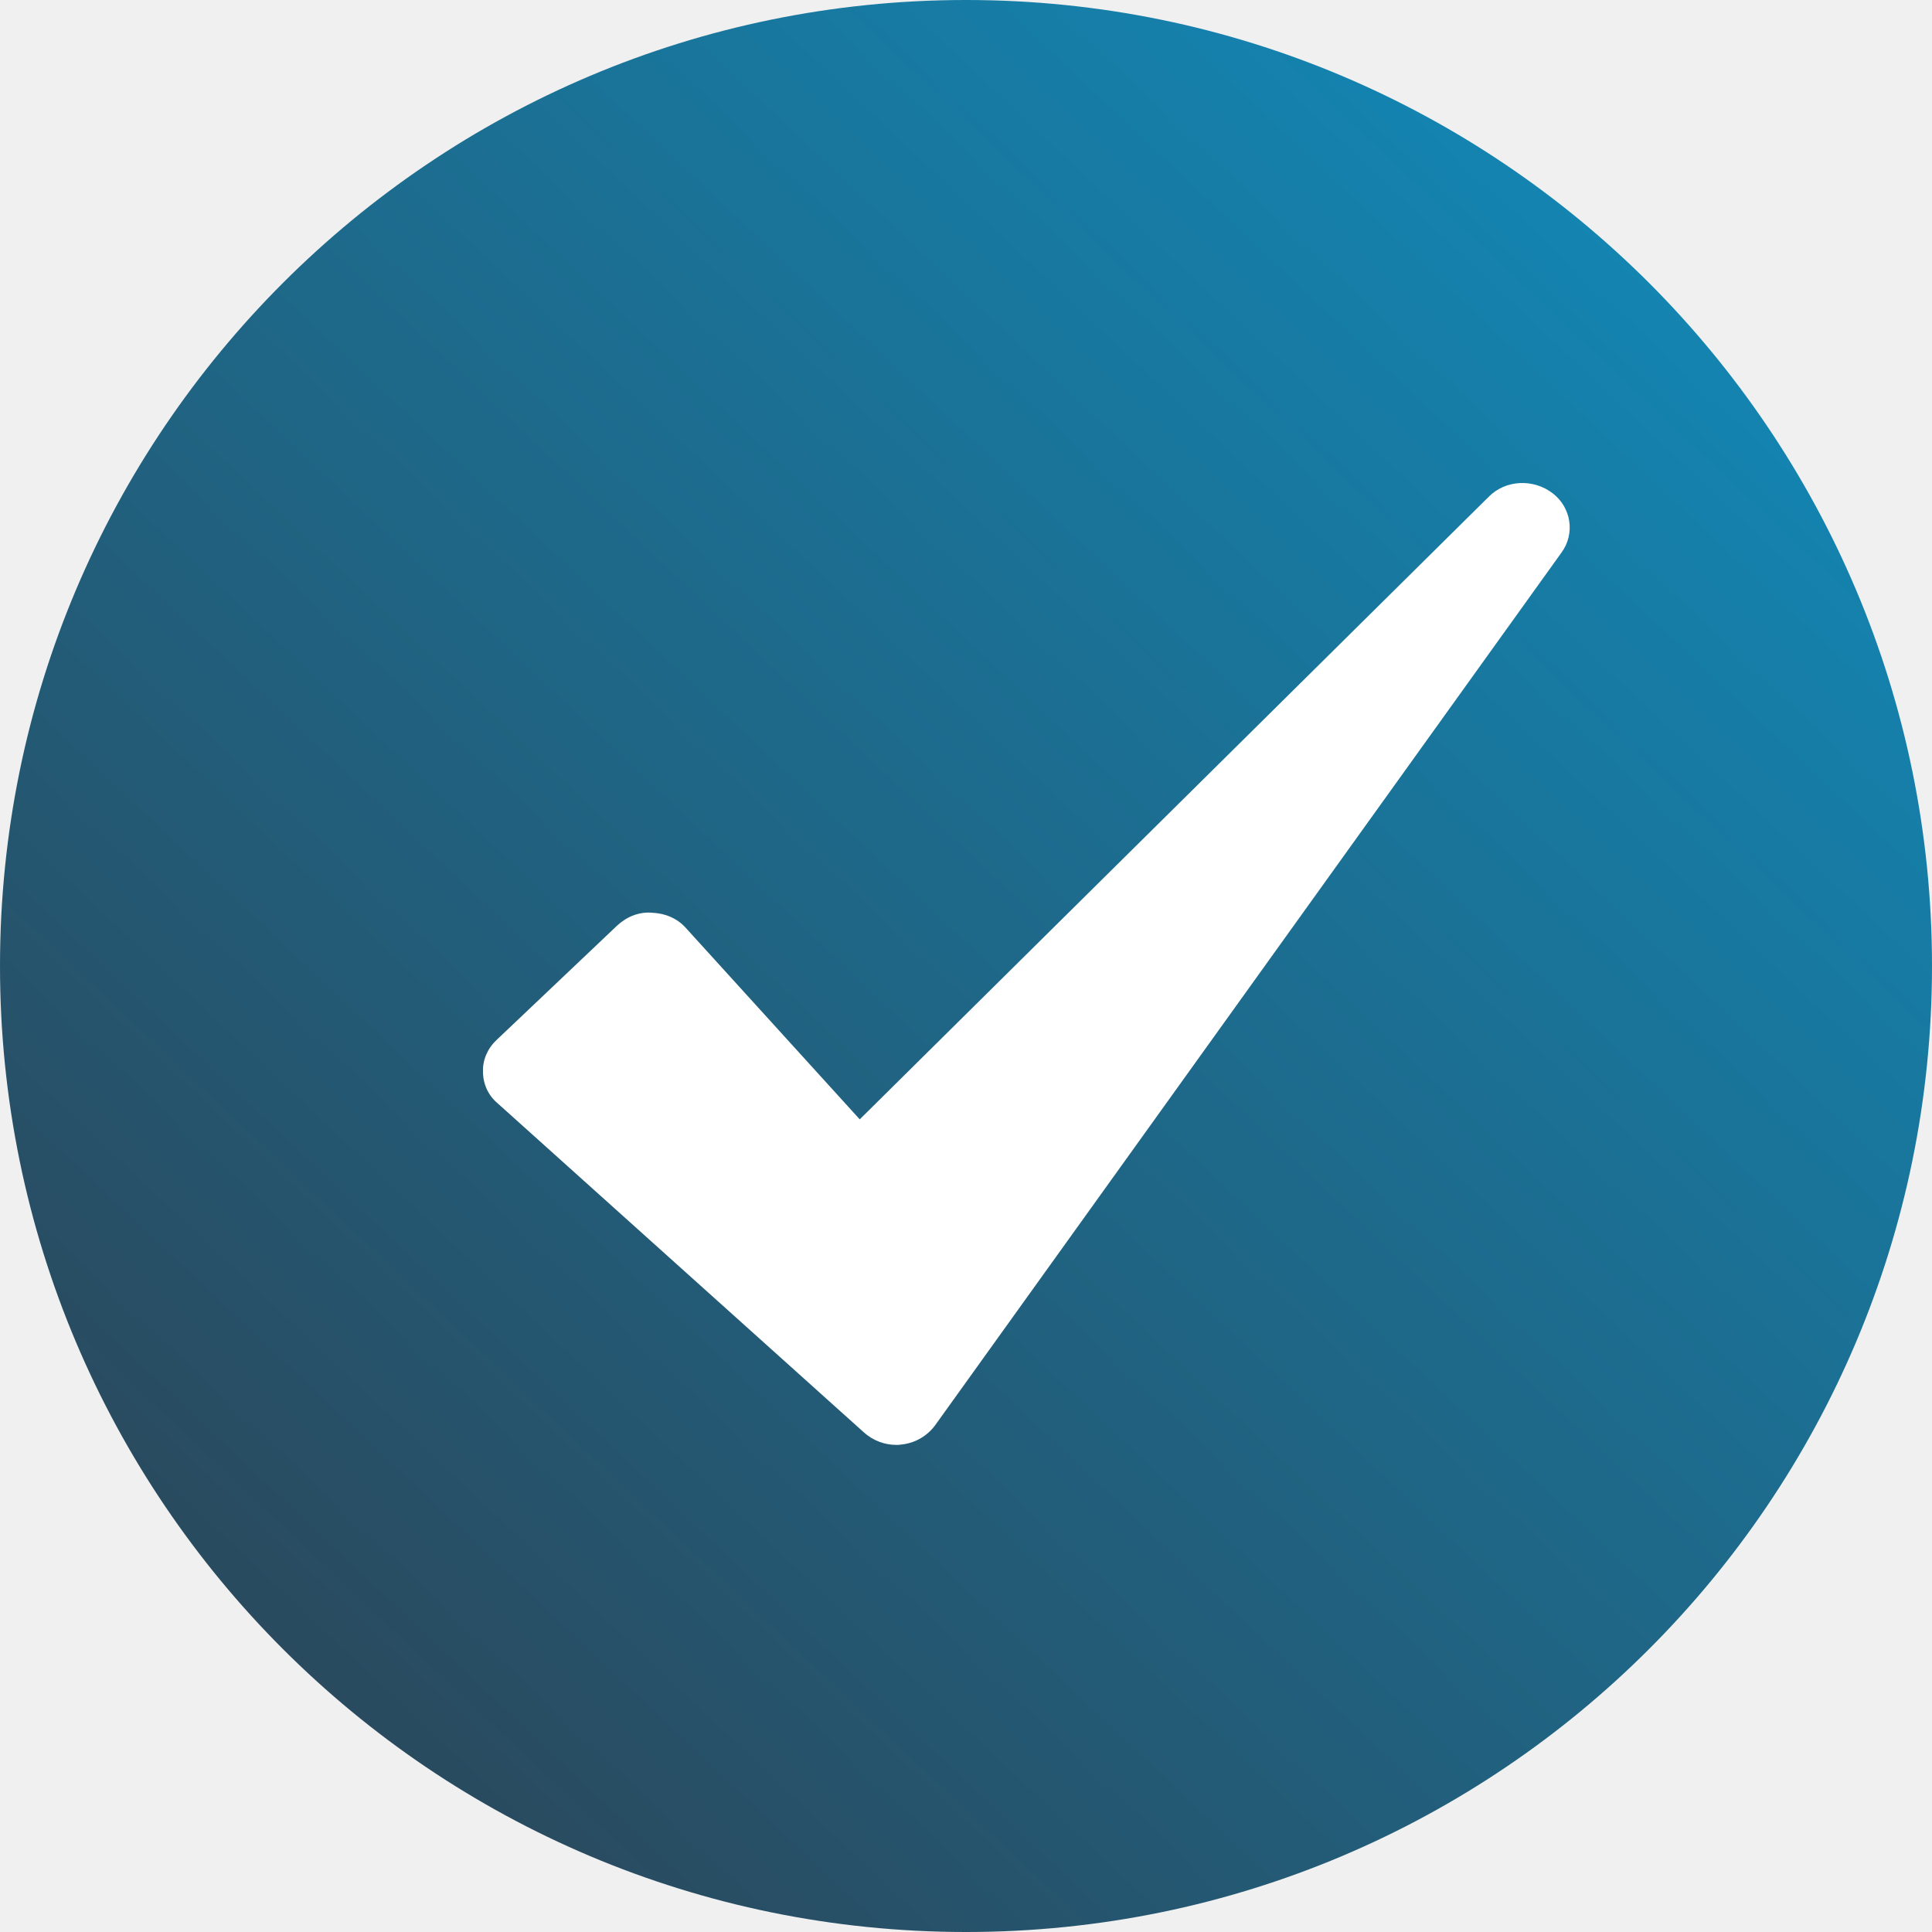
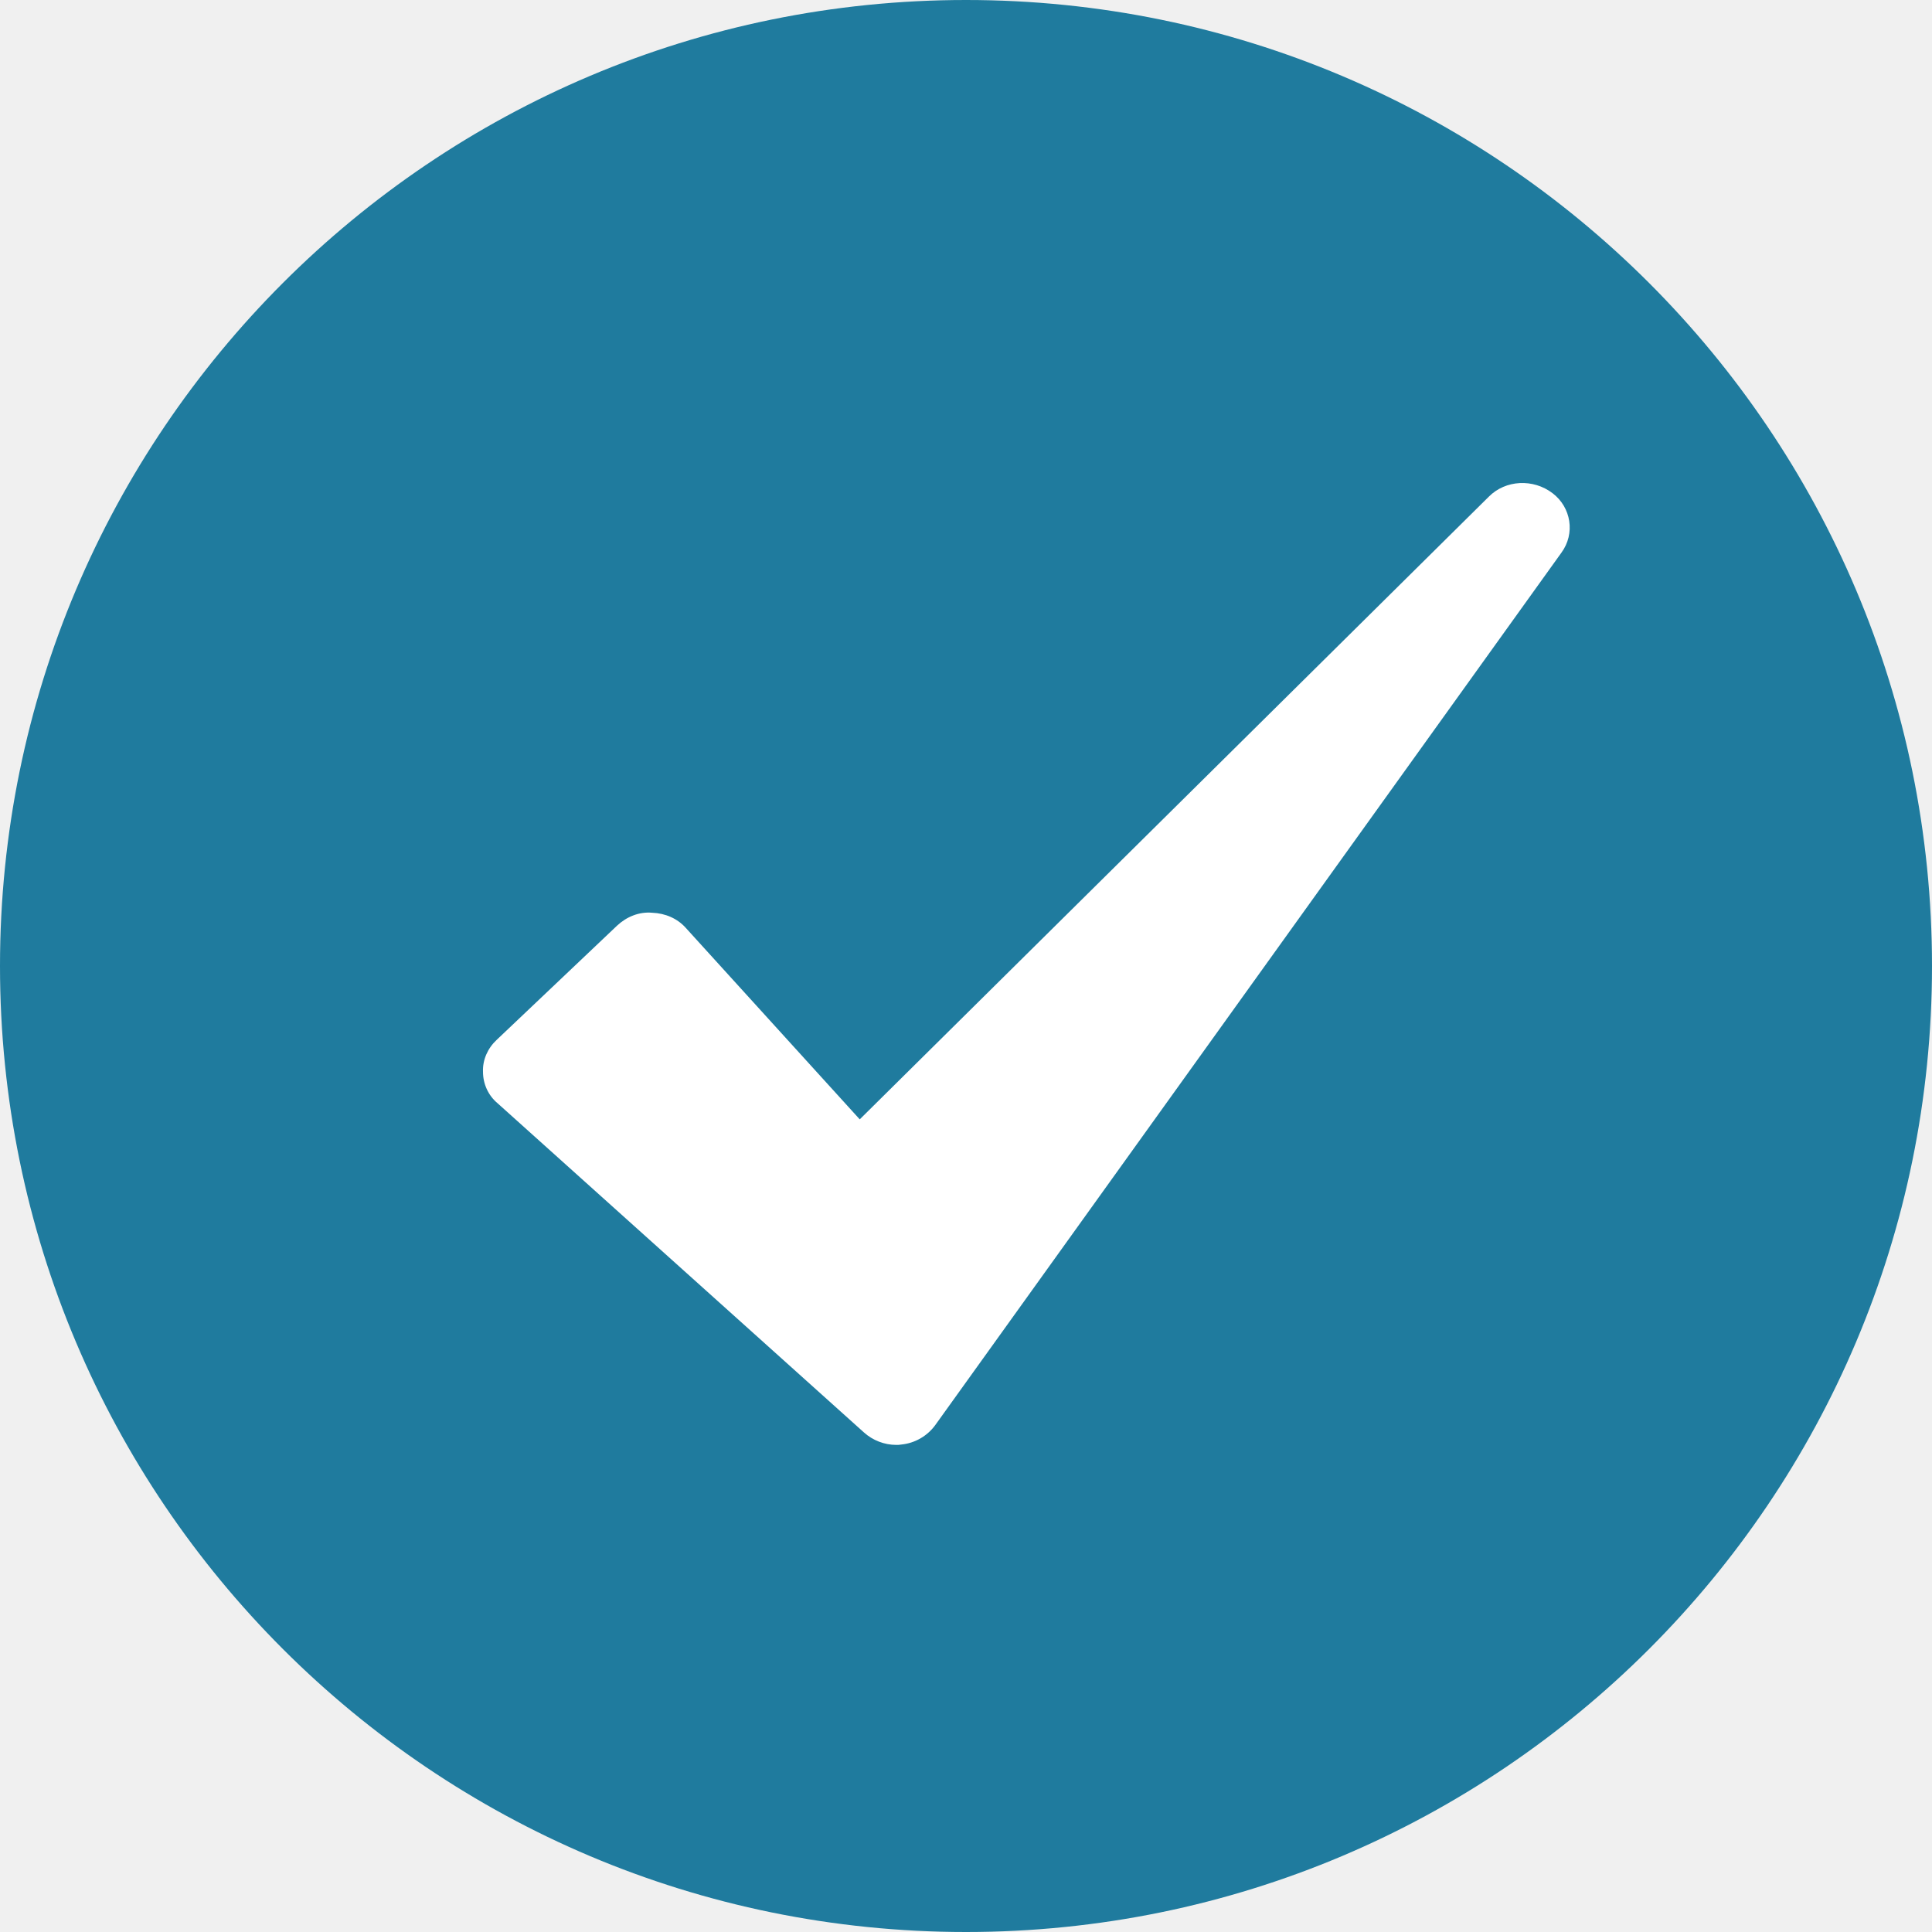
<svg xmlns="http://www.w3.org/2000/svg" width="16px" height="16px" viewBox="0 0 16 16" version="1.1">
-   <defs>
-     <linearGradient x1="86.274%" y1="13.009%" x2="15.156%" y2="88.262%" id="linearGradient-1">
-       <stop stop-color="#1385B2" offset="0%" />
-       <stop stop-color="#2A495D" offset="100%" />
-     </linearGradient>
-   </defs>
  <g id="Page-1" stroke="none" stroke-width="1" fill="none" fill-rule="evenodd">
    <g id="checkbox--check">
-       <circle id="Oval" fill="url(#linearGradient-1)" cx="8" cy="8" r="8" />
+       <circle id="Oval" fill="#1F7B9E" cx="8" cy="8" r="8" />
      <path d="M12.931,4.577 L7.744,11.804 C7.678,11.893 7.577,11.952 7.464,11.963 C7.449,11.966 7.438,11.966 7.422,11.966 C7.325,11.966 7.228,11.929 7.155,11.863 L4.121,9.137 C4.043,9.072 4,8.976 4,8.876 C3.996,8.777 4.039,8.681 4.113,8.612 L5.11,7.666 C5.188,7.593 5.292,7.549 5.401,7.559 C5.51,7.563 5.611,7.607 5.68,7.685 L7.12,9.27 L12.33,4.113 C12.469,3.973 12.698,3.963 12.857,4.084 C13.012,4.201 13.047,4.419 12.931,4.577" id="Mask" fill="#FFFFFF" />
    </g>
  </g>
</svg>
